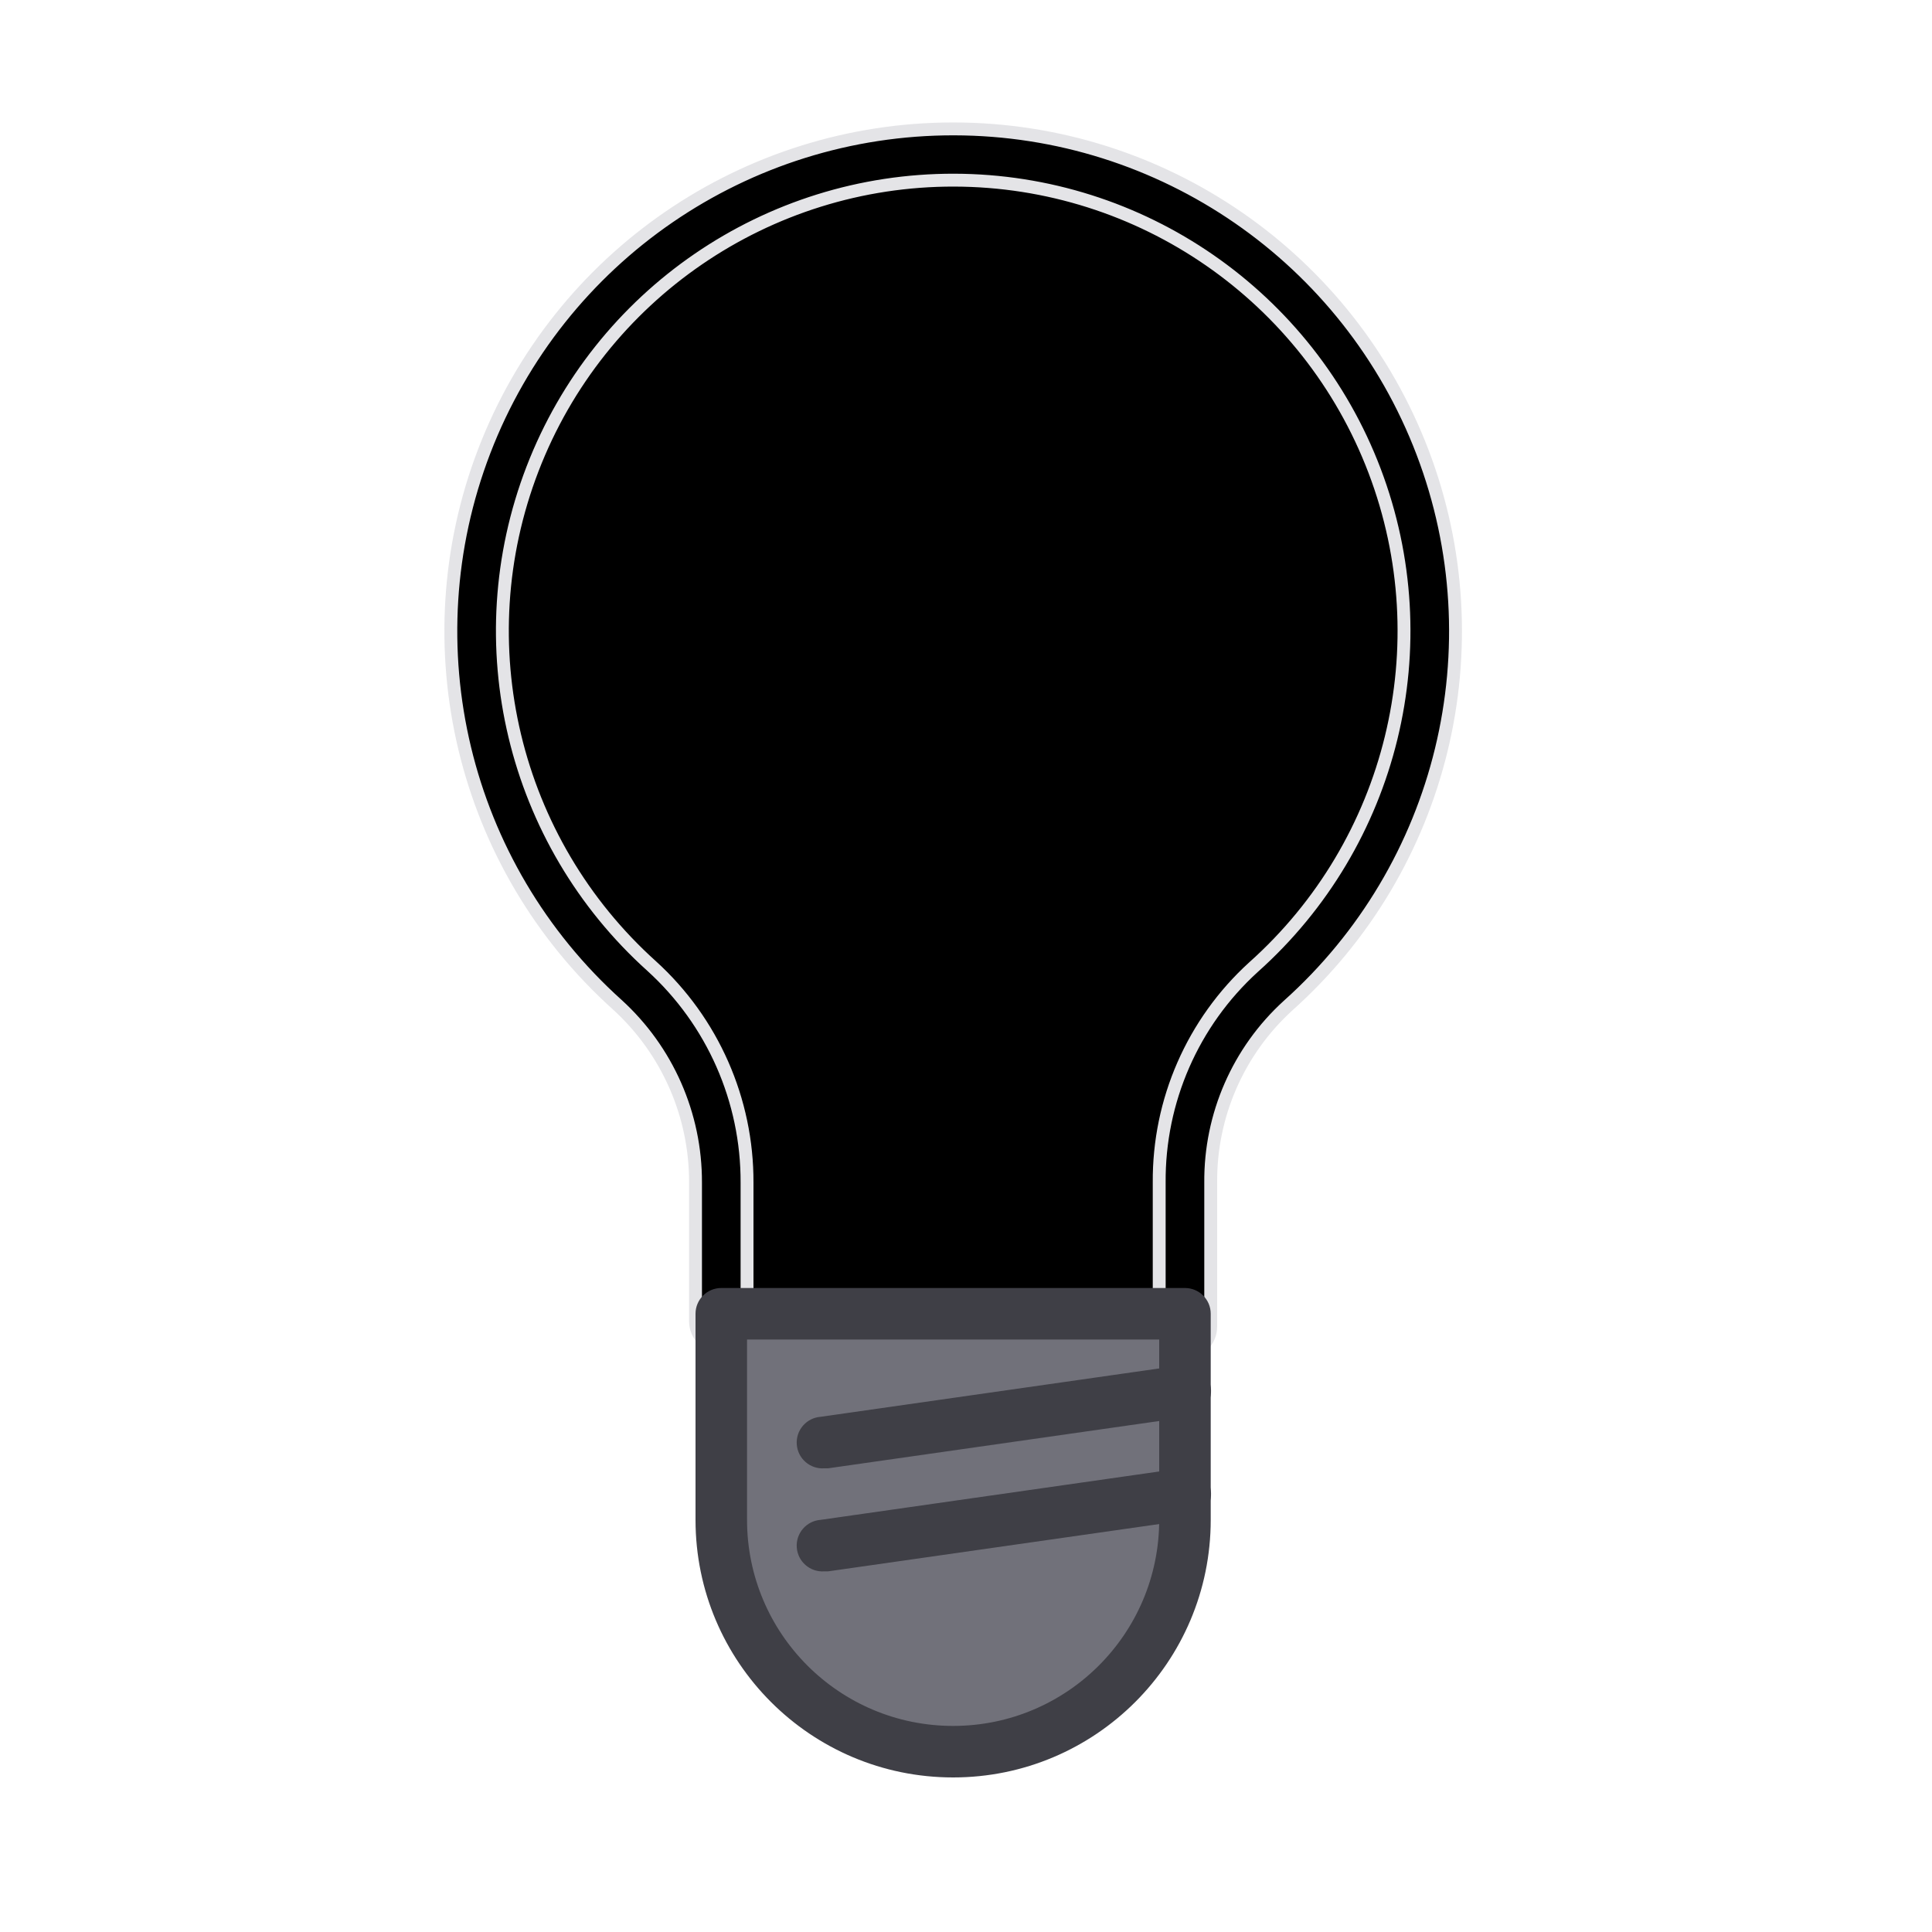
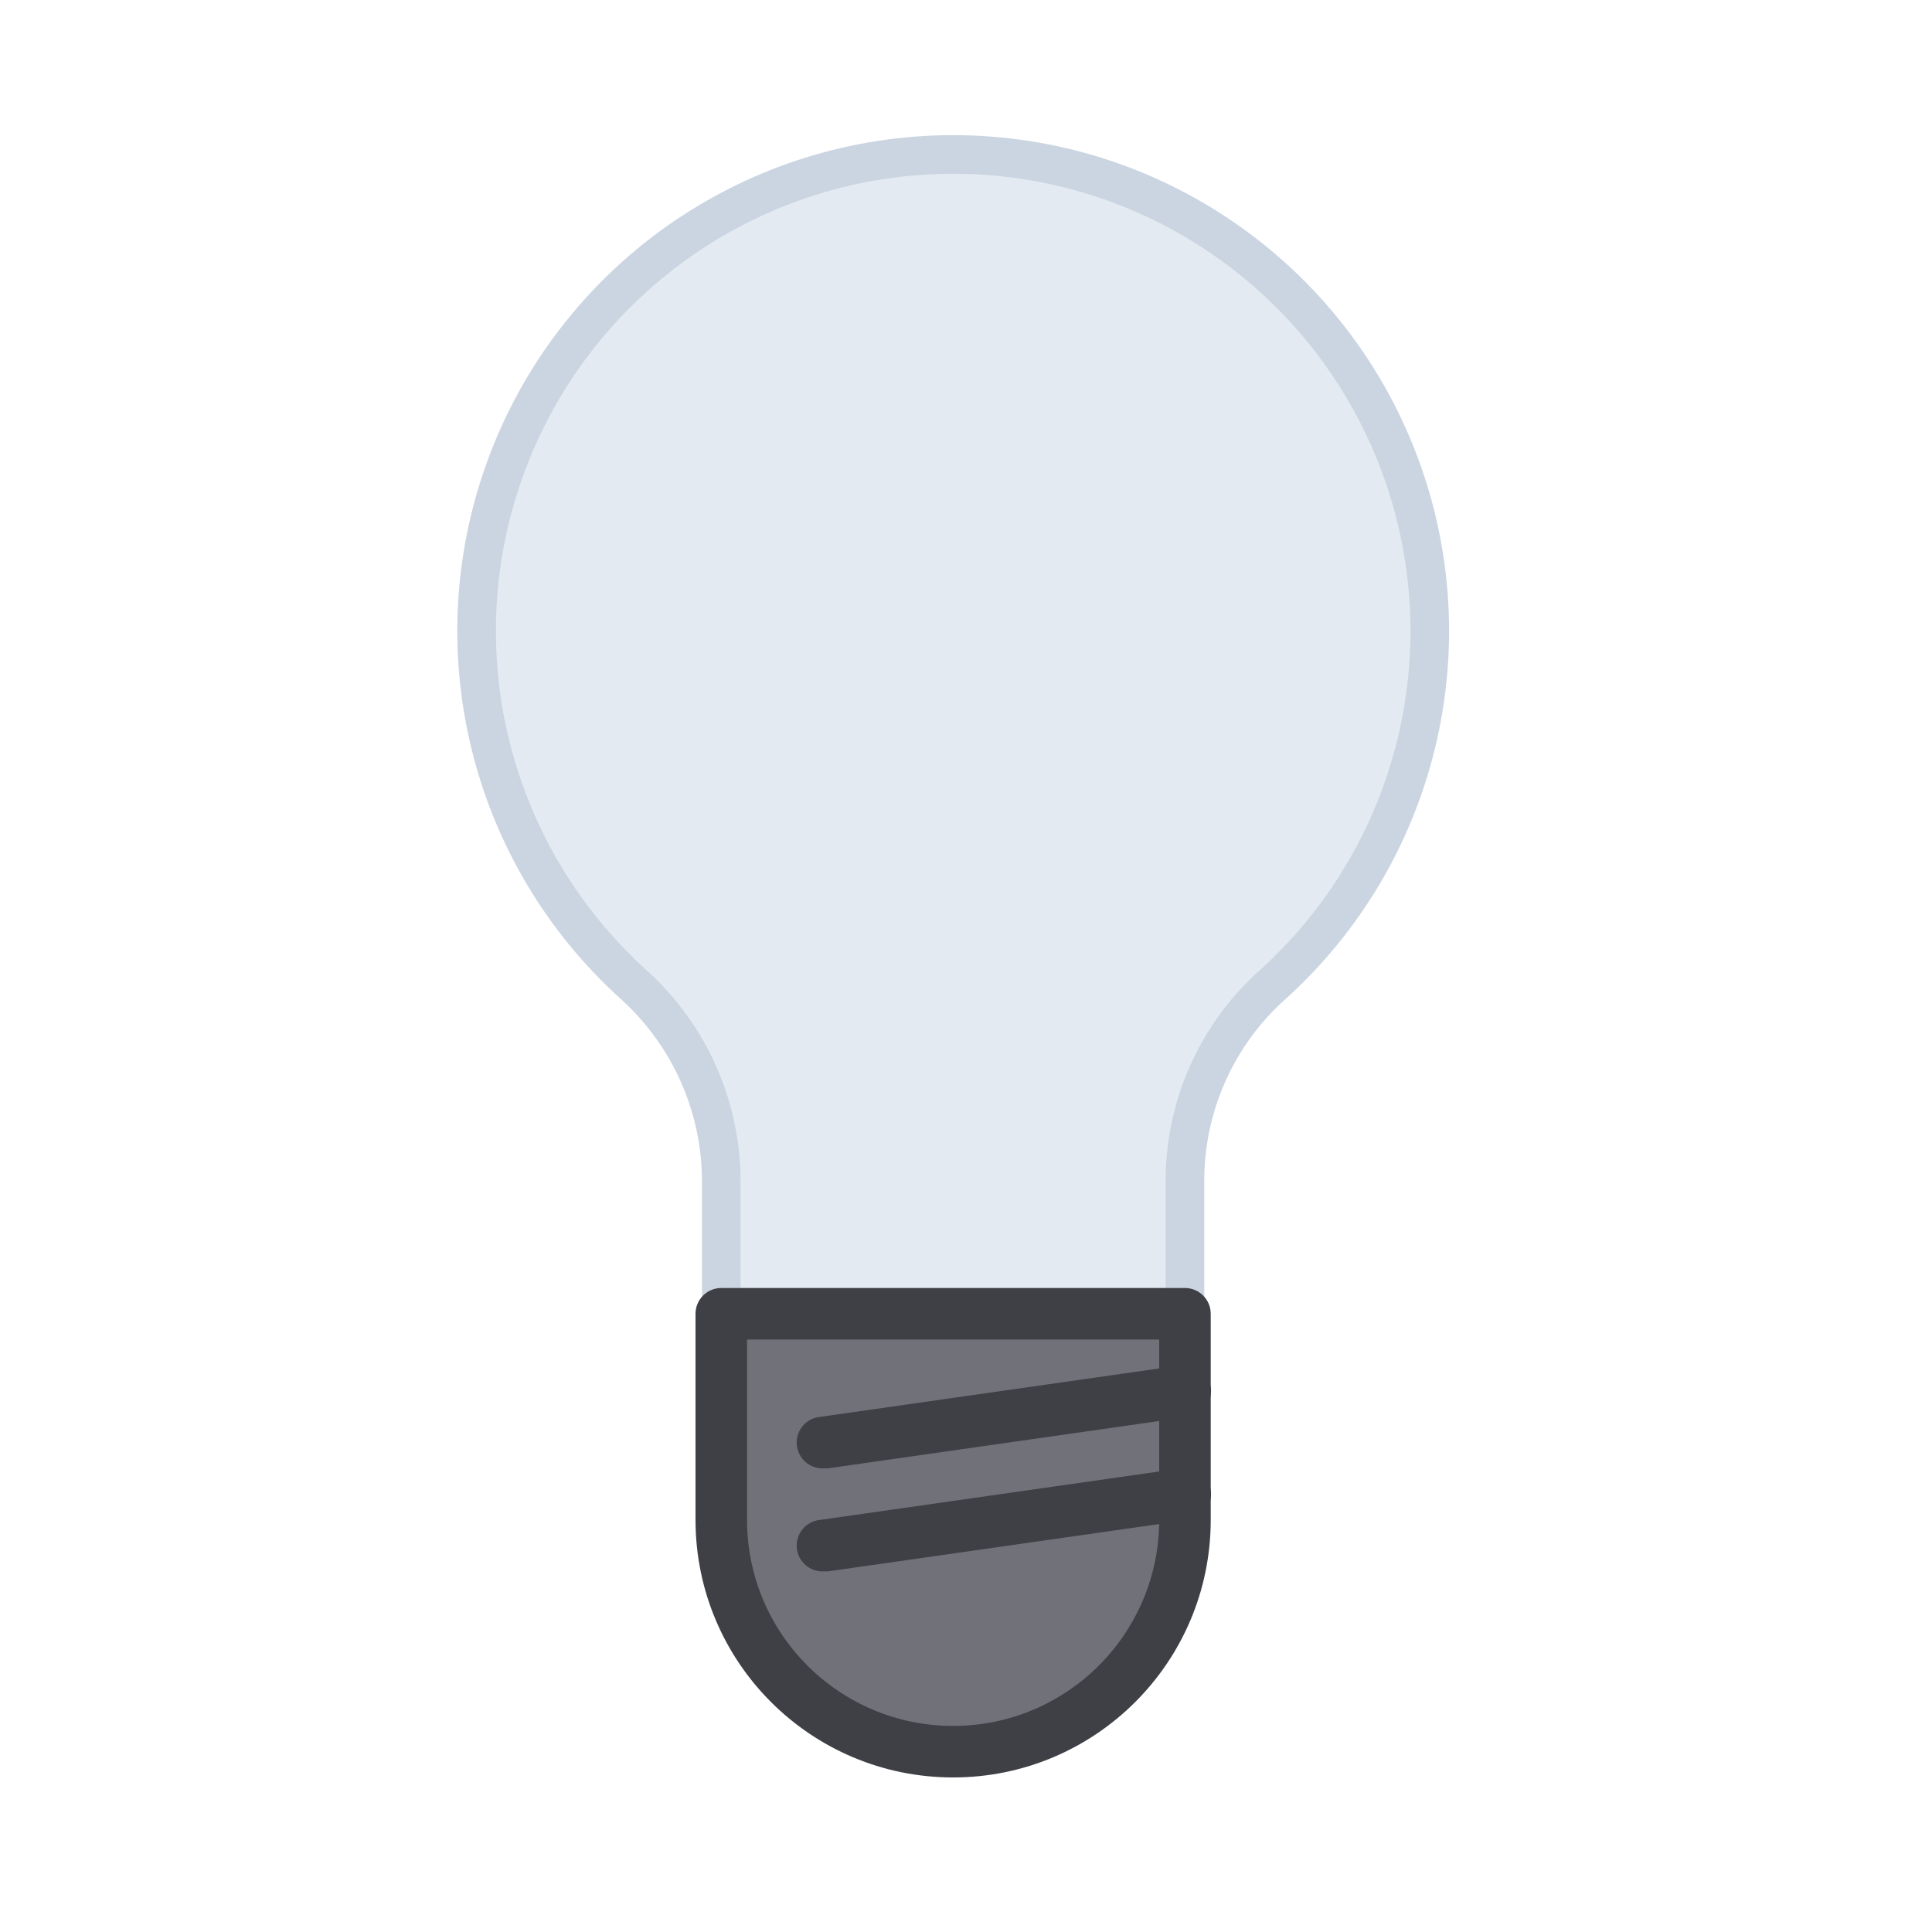
- <svg xmlns="http://www.w3.org/2000/svg" width="24" height="24" viewBox="-10 -10 150 150" class="h-full w-full fill-muted-foreground">
-   <path class="fill-muted" d="M82 93V81.82a20.38 20.38 0 0 1 6.65-15.23 37 37 0 1 0-49.39-.09A20.59 20.59 0 0 1 46 81.82v10.77z">
-     <animate attributeName="fill" attributeType="CSS" dur="9999" repeatCount="0" />
-   </path>
-   <path stroke="#e4e4e7" d="M82 95a2 2 0 0 1-2-2V81.82a22.38 22.38 0 0 1 7.31-16.72 35 35 0 1 0-46.72-.1A22.61 22.61 0 0 1 48 81.82v10.76a2 2 0 0 1-4 0V81.82A18.6 18.6 0 0 0 37.92 68a39 39 0 1 1 52.08.08 18.38 18.38 0 0 0-6 13.74V93a2 2 0 0 1-2 2Z" />
+ <svg xmlns="http://www.w3.org/2000/svg" xmlns:xlink="http://www.w3.org/1999/xlink" width="24" height="24" viewBox="-10 -10 150 150" class="h-full w-full fill-muted-foreground">
+   <defs>
+     <g id="bulb_status_0">
+       <path stroke-width="3" stroke="#cbd5e1" fill="#e2e8f0ee" d="M82 93V81.82a20.38 20.38 0 0 1 6.65-15.23 37 37 0 1 0-49.39-.09A20.59 20.59 0 0 1 46 81.82v10.77z" />
+     </g>
+     <g id="bulb_status_1">
+       <path stroke-width="3" stroke="#86efac" d="M82 93V81.82a20.38 20.38 0 0 1 6.65-15.23 37 37 0 1 0-49.39-.09A20.59 20.59 0 0 1 46 81.82v10.77z">
+         <animate attributeName="fill" attributeType="CSS" values="#86efac;#22c55e;#86efac" dur="2" repeatCount="indefinite" />
+       </path>
+     </g>
+     <g id="bulb_status_2">
+       <path stroke-width="3" stroke="#fcd34d" d="M82 93V81.82a20.38 20.38 0 0 1 6.65-15.23 37 37 0 1 0-49.39-.09A20.59 20.59 0 0 1 46 81.82v10.77z">
+         <animate attributeName="fill" attributeType="CSS" values="#fef3c7;#f59e0b;#fcd34d" dur="1.2" repeatCount="indefinite" />
+       </path>
+     </g>
+     <g id="bulb_status_3">
+       <path stroke-width="3" stroke="#fca5a5" d="M82 93V81.82a20.38 20.38 0 0 1 6.65-15.23 37 37 0 1 0-49.39-.09A20.59 20.59 0 0 1 46 81.82v10.77z">
+         <animate attributeName="fill" attributeType="CSS" values="#fee2e2;#ef4444;#fca5a5" dur="1.2" repeatCount="indefinite" />
+       </path>
+     </g>
+   </defs>
+   <use xlink:href="#bulb_status_0" />
  <path fill="#71717a" d="M82 92v16a18.05 18.05 0 0 1-18 18 18.05 18.05 0 0 1-18-18V92Z" />
  <g fill="#3f3f46">
    <path d="M64 128a20 20 0 0 1-20-20V92a2 2 0 0 1 2-2h36a2 2 0 0 1 2 2v16a20 20 0 0 1-20 20ZM48 94v14a16 16 0 0 0 32 0V94Z" />
    <path d="M54 104a2 2 0 0 1-.28-4l28-4a2 2 0 0 1 .57 4l-28 4ZM54 112a2 2 0 0 1-.28-4l28-4a2 2 0 0 1 .57 4l-28 4Z" />
  </g>
  <path d="m54 102 28-4M54 110l28-4" />
</svg>
